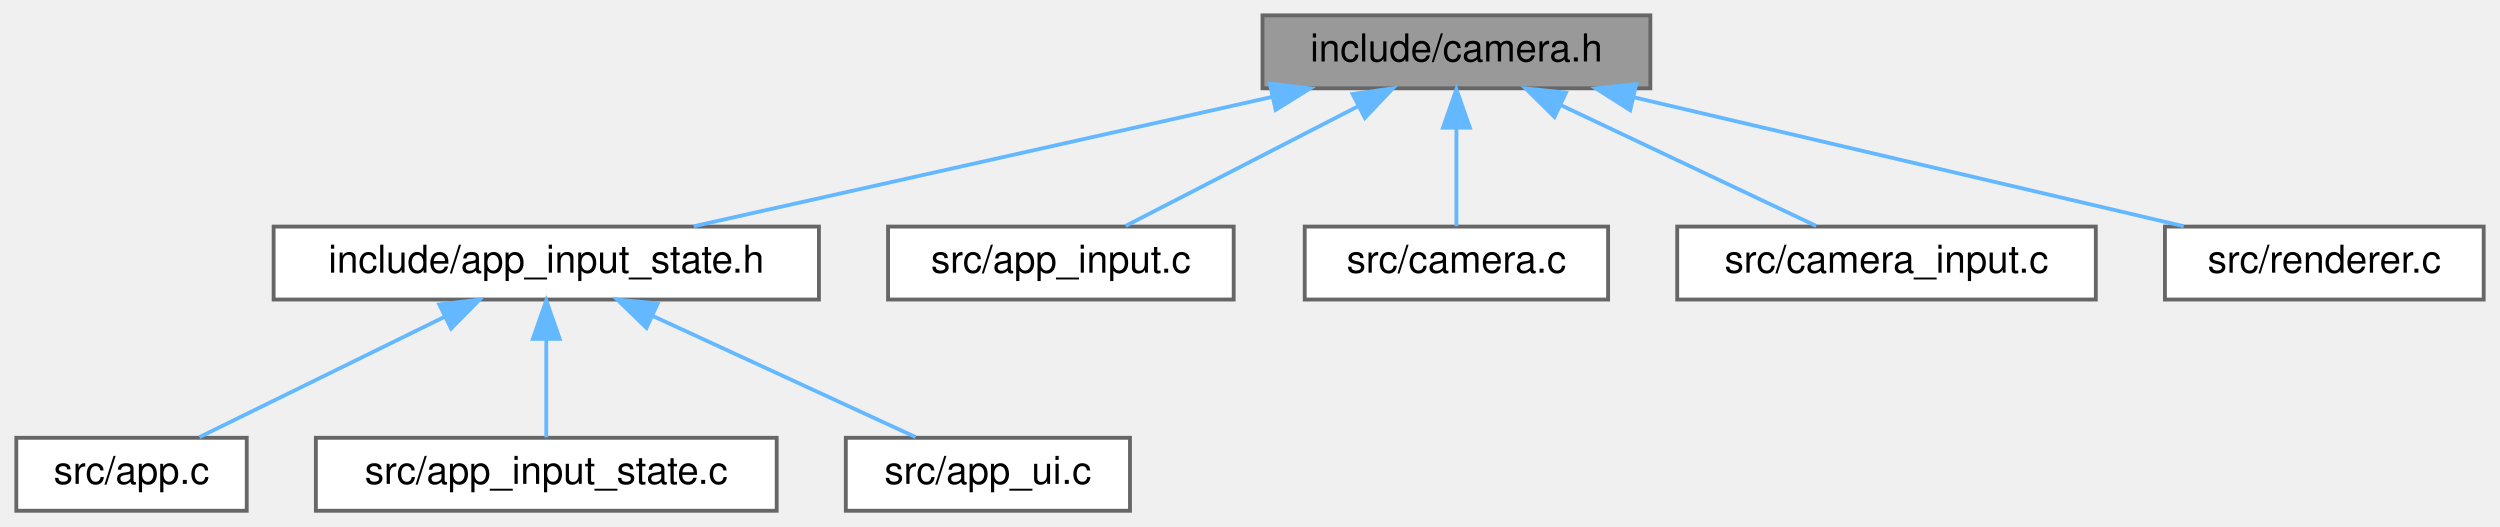
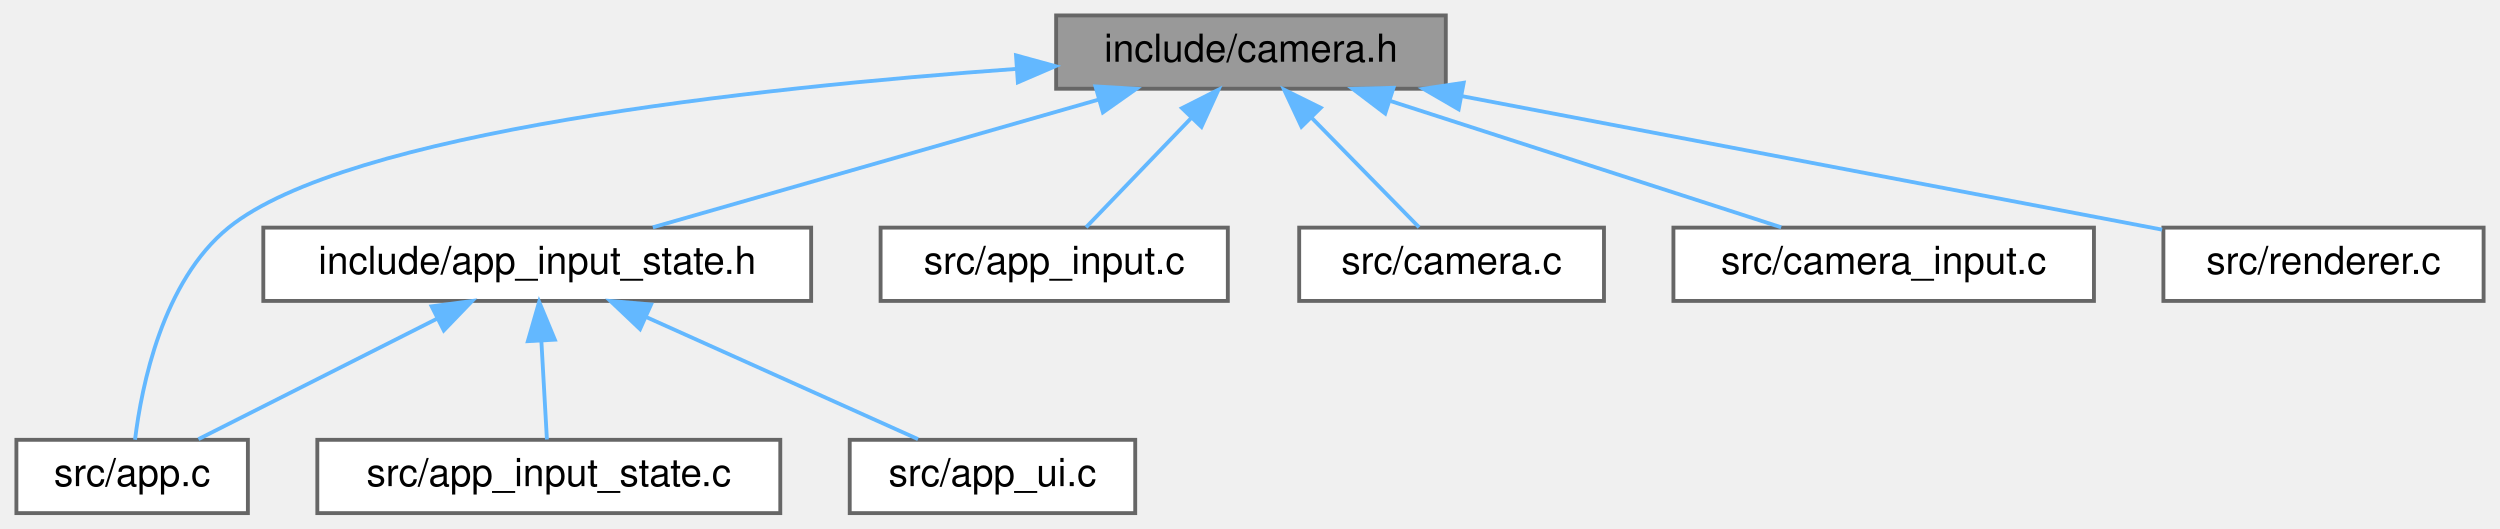
- <svg xmlns="http://www.w3.org/2000/svg" xmlns:xlink="http://www.w3.org/1999/xlink" width="651pt" height="137pt" viewBox="0.00 0.00 650.50 137.00">
+ <svg xmlns="http://www.w3.org/2000/svg" xmlns:xlink="http://www.w3.org/1999/xlink" width="648pt" height="137pt" viewBox="0.00 0.00 647.50 137.00">
  <g id="graph0" class="graph" transform="scale(1 1) rotate(0) translate(4 133)">
    <g id="Node000001" class="node">
      <g id="a_Node000001">
        <a xlink:title="First-person camera module with realistic physics and head-bobbing.">
-           <polygon fill="#999999" stroke="#666666" points="425.5,-129 324.5,-129 324.5,-110 425.5,-110 425.5,-129" />
-           <text text-anchor="middle" x="375" y="-117" font-family="Helvetica,sans-Serif" font-size="10.00">include/camera.h</text>
+           <polygon fill="#999999" stroke="#666666" points="370.5,-129 269.5,-129 269.5,-110 370.5,-110 370.5,-129" />
+           <text text-anchor="middle" x="320" y="-117" font-family="Helvetica,sans-Serif" font-size="10.00">include/camera.h</text>
        </a>
      </g>
    </g>
    <g id="Node000002" class="node">
      <g id="a_Node000002">
        <a xlink:href="app__input__state_8h.html" target="_top" xlink:title="Camera, gamepad, key-bindings, and input smoothing sub-struct.">
-           <polygon fill="white" stroke="#666666" points="209,-74 67,-74 67,-55 209,-55 209,-74" />
-           <text text-anchor="middle" x="138" y="-62" font-family="Helvetica,sans-Serif" font-size="10.00">include/app_input_state.h</text>
+           <polygon fill="white" stroke="#666666" points="206,-74 64,-74 64,-55 206,-55 206,-74" />
+           <text text-anchor="middle" x="135" y="-62" font-family="Helvetica,sans-Serif" font-size="10.00">include/app_input_state.h</text>
        </a>
      </g>
    </g>
    <g id="edge1_Node000001_Node000002" class="edge">
      <g id="a_edge1_Node000001_Node000002">
        <a xlink:title=" ">
-           <path fill="none" stroke="#63b8ff" d="M326.94,-107.75C282.53,-97.82 217.4,-83.26 176.38,-74.08" />
-           <polygon fill="#63b8ff" stroke="#63b8ff" points="326.4,-111.22 336.92,-109.98 327.93,-104.39 326.4,-111.22" />
-         </a>
-       </g>
-     </g>
-     <g id="Node000006" class="node">
-       <g id="a_Node000006">
-         <a xlink:href="app__input_8c.html" target="_top" xlink:title=" ">
-           <polygon fill="white" stroke="#666666" points="317,-74 227,-74 227,-55 317,-55 317,-74" />
-           <text text-anchor="middle" x="272" y="-62" font-family="Helvetica,sans-Serif" font-size="10.00">src/app_input.c</text>
-         </a>
-       </g>
-     </g>
-     <g id="edge5_Node000001_Node000006" class="edge">
-       <g id="a_edge5_Node000001_Node000006">
-         <a xlink:title=" ">
-           <path fill="none" stroke="#63b8ff" d="M349.48,-105.37C330.56,-95.63 305.3,-82.64 288.85,-74.17" />
-           <polygon fill="#63b8ff" stroke="#63b8ff" points="347.96,-108.52 358.45,-109.98 351.16,-102.3 347.96,-108.52" />
-         </a>
-       </g>
-     </g>
-     <g id="Node000007" class="node">
-       <g id="a_Node000007">
-         <a xlink:href="camera_8c.html" target="_top" xlink:title=" ">
-           <polygon fill="white" stroke="#666666" points="414.5,-74 335.5,-74 335.5,-55 414.5,-55 414.5,-74" />
-           <text text-anchor="middle" x="375" y="-62" font-family="Helvetica,sans-Serif" font-size="10.00">src/camera.c</text>
-         </a>
-       </g>
-     </g>
-     <g id="edge6_Node000001_Node000007" class="edge">
-       <g id="a_edge6_Node000001_Node000007">
-         <a xlink:title=" ">
-           <path fill="none" stroke="#63b8ff" d="M375,-99.66C375,-90.93 375,-80.99 375,-74.09" />
-           <polygon fill="#63b8ff" stroke="#63b8ff" points="371.5,-99.75 375,-109.75 378.5,-99.75 371.5,-99.75" />
-         </a>
-       </g>
-     </g>
-     <g id="Node000008" class="node">
-       <g id="a_Node000008">
-         <a xlink:href="camera__input_8c.html" target="_top" xlink:title=" ">
-           <polygon fill="white" stroke="#666666" points="541.5,-74 432.5,-74 432.5,-55 541.5,-55 541.5,-74" />
-           <text text-anchor="middle" x="487" y="-62" font-family="Helvetica,sans-Serif" font-size="10.00">src/camera_input.c</text>
-         </a>
-       </g>
-     </g>
-     <g id="edge7_Node000001_Node000008" class="edge">
-       <g id="a_edge7_Node000001_Node000008">
-         <a xlink:title=" ">
-           <path fill="none" stroke="#63b8ff" d="M402.19,-105.63C422.82,-95.87 450.62,-82.71 468.68,-74.17" />
-           <polygon fill="#63b8ff" stroke="#63b8ff" points="400.54,-102.54 392.99,-109.98 403.53,-108.87 400.54,-102.54" />
-         </a>
-       </g>
-     </g>
-     <g id="Node000009" class="node">
-       <g id="a_Node000009">
-         <a xlink:href="renderer_8c.html" target="_top" xlink:title=" ">
-           <polygon fill="white" stroke="#666666" points="642.5,-74 559.5,-74 559.5,-55 642.5,-55 642.5,-74" />
-           <text text-anchor="middle" x="601" y="-62" font-family="Helvetica,sans-Serif" font-size="10.00">src/renderer.c</text>
-         </a>
-       </g>
-     </g>
-     <g id="edge8_Node000001_Node000009" class="edge">
-       <g id="a_edge8_Node000001_Node000009">
-         <a xlink:title=" ">
-           <path fill="none" stroke="#63b8ff" d="M421.09,-107.69C463.44,-97.76 525.36,-83.24 564.4,-74.08" />
-           <polygon fill="#63b8ff" stroke="#63b8ff" points="420.25,-104.29 411.31,-109.98 421.85,-111.11 420.25,-104.29" />
+           <path fill="none" stroke="#63b8ff" d="M280.5,-107.18C245.9,-97.27 196.37,-83.08 164.96,-74.08" />
+           <polygon fill="#63b8ff" stroke="#63b8ff" points="279.7,-110.6 290.28,-109.98 281.63,-103.87 279.7,-110.6" />
        </a>
      </g>
    </g>
    <g id="Node000003" class="node">
      <g id="a_Node000003">
        <a xlink:href="app_8c.html" target="_top" xlink:title=" ">
          <polygon fill="white" stroke="#666666" points="60,-19 0,-19 0,0 60,0 60,-19" />
          <text text-anchor="middle" x="30" y="-7" font-family="Helvetica,sans-Serif" font-size="10.00">src/app.c</text>
        </a>
      </g>
    </g>
+     <g id="edge5_Node000001_Node000003" class="edge">
+       <g id="a_edge5_Node000001_Node000003">
+         <a xlink:title=" ">
+           <path fill="none" stroke="#63b8ff" d="M259.1,-115.14C190.8,-110.21 85.55,-98.76 55,-74 37.88,-60.13 32.44,-32.89 30.75,-19.03" />
+           <polygon fill="#63b8ff" stroke="#63b8ff" points="259.1,-118.65 269.32,-115.85 259.58,-111.66 259.1,-118.65" />
+         </a>
+       </g>
+     </g>
+     <g id="Node000006" class="node">
+       <g id="a_Node000006">
+         <a xlink:href="app__input_8c.html" target="_top" xlink:title=" ">
+           <polygon fill="white" stroke="#666666" points="314,-74 224,-74 224,-55 314,-55 314,-74" />
+           <text text-anchor="middle" x="269" y="-62" font-family="Helvetica,sans-Serif" font-size="10.00">src/app_input.c</text>
+         </a>
+       </g>
+     </g>
+     <g id="edge6_Node000001_Node000006" class="edge">
+       <g id="a_edge6_Node000001_Node000006">
+         <a xlink:title=" ">
+           <path fill="none" stroke="#63b8ff" d="M304.62,-102.52C295.63,-93.18 284.64,-81.75 277.26,-74.09" />
+           <polygon fill="#63b8ff" stroke="#63b8ff" points="302.12,-104.97 311.58,-109.75 307.17,-100.12 302.12,-104.97" />
+         </a>
+       </g>
+     </g>
+     <g id="Node000007" class="node">
+       <g id="a_Node000007">
+         <a xlink:href="camera_8c.html" target="_top" xlink:title=" ">
+           <polygon fill="white" stroke="#666666" points="411.5,-74 332.5,-74 332.5,-55 411.5,-55 411.5,-74" />
+           <text text-anchor="middle" x="372" y="-62" font-family="Helvetica,sans-Serif" font-size="10.00">src/camera.c</text>
+         </a>
+       </g>
+     </g>
+     <g id="edge7_Node000001_Node000007" class="edge">
+       <g id="a_edge7_Node000001_Node000007">
+         <a xlink:title=" ">
+           <path fill="none" stroke="#63b8ff" d="M335.68,-102.52C344.84,-93.18 356.05,-81.75 363.57,-74.09" />
+           <polygon fill="#63b8ff" stroke="#63b8ff" points="333.09,-100.16 328.59,-109.75 338.09,-105.06 333.09,-100.16" />
+         </a>
+       </g>
+     </g>
+     <g id="Node000008" class="node">
+       <g id="a_Node000008">
+         <a xlink:href="camera__input_8c.html" target="_top" xlink:title=" ">
+           <polygon fill="white" stroke="#666666" points="538.5,-74 429.5,-74 429.5,-55 538.5,-55 538.5,-74" />
+           <text text-anchor="middle" x="484" y="-62" font-family="Helvetica,sans-Serif" font-size="10.00">src/camera_input.c</text>
+         </a>
+       </g>
+     </g>
+     <g id="edge8_Node000001_Node000008" class="edge">
+       <g id="a_edge8_Node000001_Node000008">
+         <a xlink:title=" ">
+           <path fill="none" stroke="#63b8ff" d="M356.21,-106.8C386.82,-96.91 429.95,-82.97 457.44,-74.08" />
+           <polygon fill="#63b8ff" stroke="#63b8ff" points="354.79,-103.58 346.35,-109.98 356.94,-110.24 354.79,-103.58" />
+         </a>
+       </g>
+     </g>
+     <g id="Node000009" class="node">
+       <g id="a_Node000009">
+         <a xlink:href="renderer_8c.html" target="_top" xlink:title=" ">
+           <polygon fill="white" stroke="#666666" points="639.5,-74 556.5,-74 556.5,-55 639.5,-55 639.5,-74" />
+           <text text-anchor="middle" x="598" y="-62" font-family="Helvetica,sans-Serif" font-size="10.00">src/renderer.c</text>
+         </a>
+       </g>
+     </g>
+     <g id="edge9_Node000001_Node000009" class="edge">
+       <g id="a_edge9_Node000001_Node000009">
+         <a xlink:title=" ">
+           <path fill="none" stroke="#63b8ff" d="M374.62,-108.09C427.89,-97.93 507.77,-82.7 556.17,-73.47" />
+           <polygon fill="#63b8ff" stroke="#63b8ff" points="373.83,-104.67 364.67,-109.98 375.14,-111.55 373.83,-104.67" />
+         </a>
+       </g>
+     </g>
    <g id="edge2_Node000002_Node000003" class="edge">
      <g id="a_edge2_Node000002_Node000003">
        <a xlink:title=" ">
-           <path fill="none" stroke="#63b8ff" d="M111.51,-50.5C91.64,-40.75 65,-27.68 47.67,-19.17" />
-           <polygon fill="#63b8ff" stroke="#63b8ff" points="110.13,-53.72 120.65,-54.98 113.21,-47.44 110.13,-53.72" />
+           <path fill="none" stroke="#63b8ff" d="M108.98,-50.37C89.7,-40.63 63.95,-27.64 47.18,-19.17" />
+           <polygon fill="#63b8ff" stroke="#63b8ff" points="107.63,-53.6 118.13,-54.98 110.78,-47.35 107.63,-53.6" />
        </a>
      </g>
    </g>
    <g id="Node000004" class="node">
      <g id="a_Node000004">
        <a xlink:href="app__input__state_8c.html" target="_top" xlink:title=" ">
          <polygon fill="white" stroke="#666666" points="198,-19 78,-19 78,0 198,0 198,-19" />
          <text text-anchor="middle" x="138" y="-7" font-family="Helvetica,sans-Serif" font-size="10.00">src/app_input_state.c</text>
        </a>
      </g>
    </g>
    <g id="edge3_Node000002_Node000004" class="edge">
      <g id="a_edge3_Node000002_Node000004">
        <a xlink:title=" ">
-           <path fill="none" stroke="#63b8ff" d="M138,-44.66C138,-35.93 138,-25.99 138,-19.09" />
-           <polygon fill="#63b8ff" stroke="#63b8ff" points="134.5,-44.75 138,-54.75 141.5,-44.75 134.5,-44.75" />
+           <path fill="none" stroke="#63b8ff" d="M136.07,-44.66C136.56,-35.93 137.12,-25.99 137.51,-19.09" />
+           <polygon fill="#63b8ff" stroke="#63b8ff" points="132.57,-44.57 135.5,-54.75 139.56,-44.96 132.57,-44.57" />
        </a>
      </g>
    </g>
    <g id="Node000005" class="node">
      <g id="a_Node000005">
        <a xlink:href="app__ui_8c.html" target="_top" xlink:title=" ">
          <polygon fill="white" stroke="#666666" points="290,-19 216,-19 216,0 290,0 290,-19" />
          <text text-anchor="middle" x="253" y="-7" font-family="Helvetica,sans-Serif" font-size="10.00">src/app_ui.c</text>
        </a>
      </g>
    </g>
    <g id="edge4_Node000002_Node000005" class="edge">
      <g id="a_edge4_Node000002_Node000005">
        <a xlink:title=" ">
-           <path fill="none" stroke="#63b8ff" d="M165.63,-50.77C186.84,-40.99 215.56,-27.75 234.19,-19.17" />
-           <polygon fill="#63b8ff" stroke="#63b8ff" points="164.09,-47.62 156.48,-54.98 167.02,-53.98 164.09,-47.62" />
+           <path fill="none" stroke="#63b8ff" d="M163.35,-50.77C185.12,-40.99 214.59,-27.75 233.7,-19.17" />
+           <polygon fill="#63b8ff" stroke="#63b8ff" points="161.65,-47.69 153.96,-54.98 164.51,-54.08 161.65,-47.69" />
        </a>
      </g>
    </g>
  </g>
</svg>
